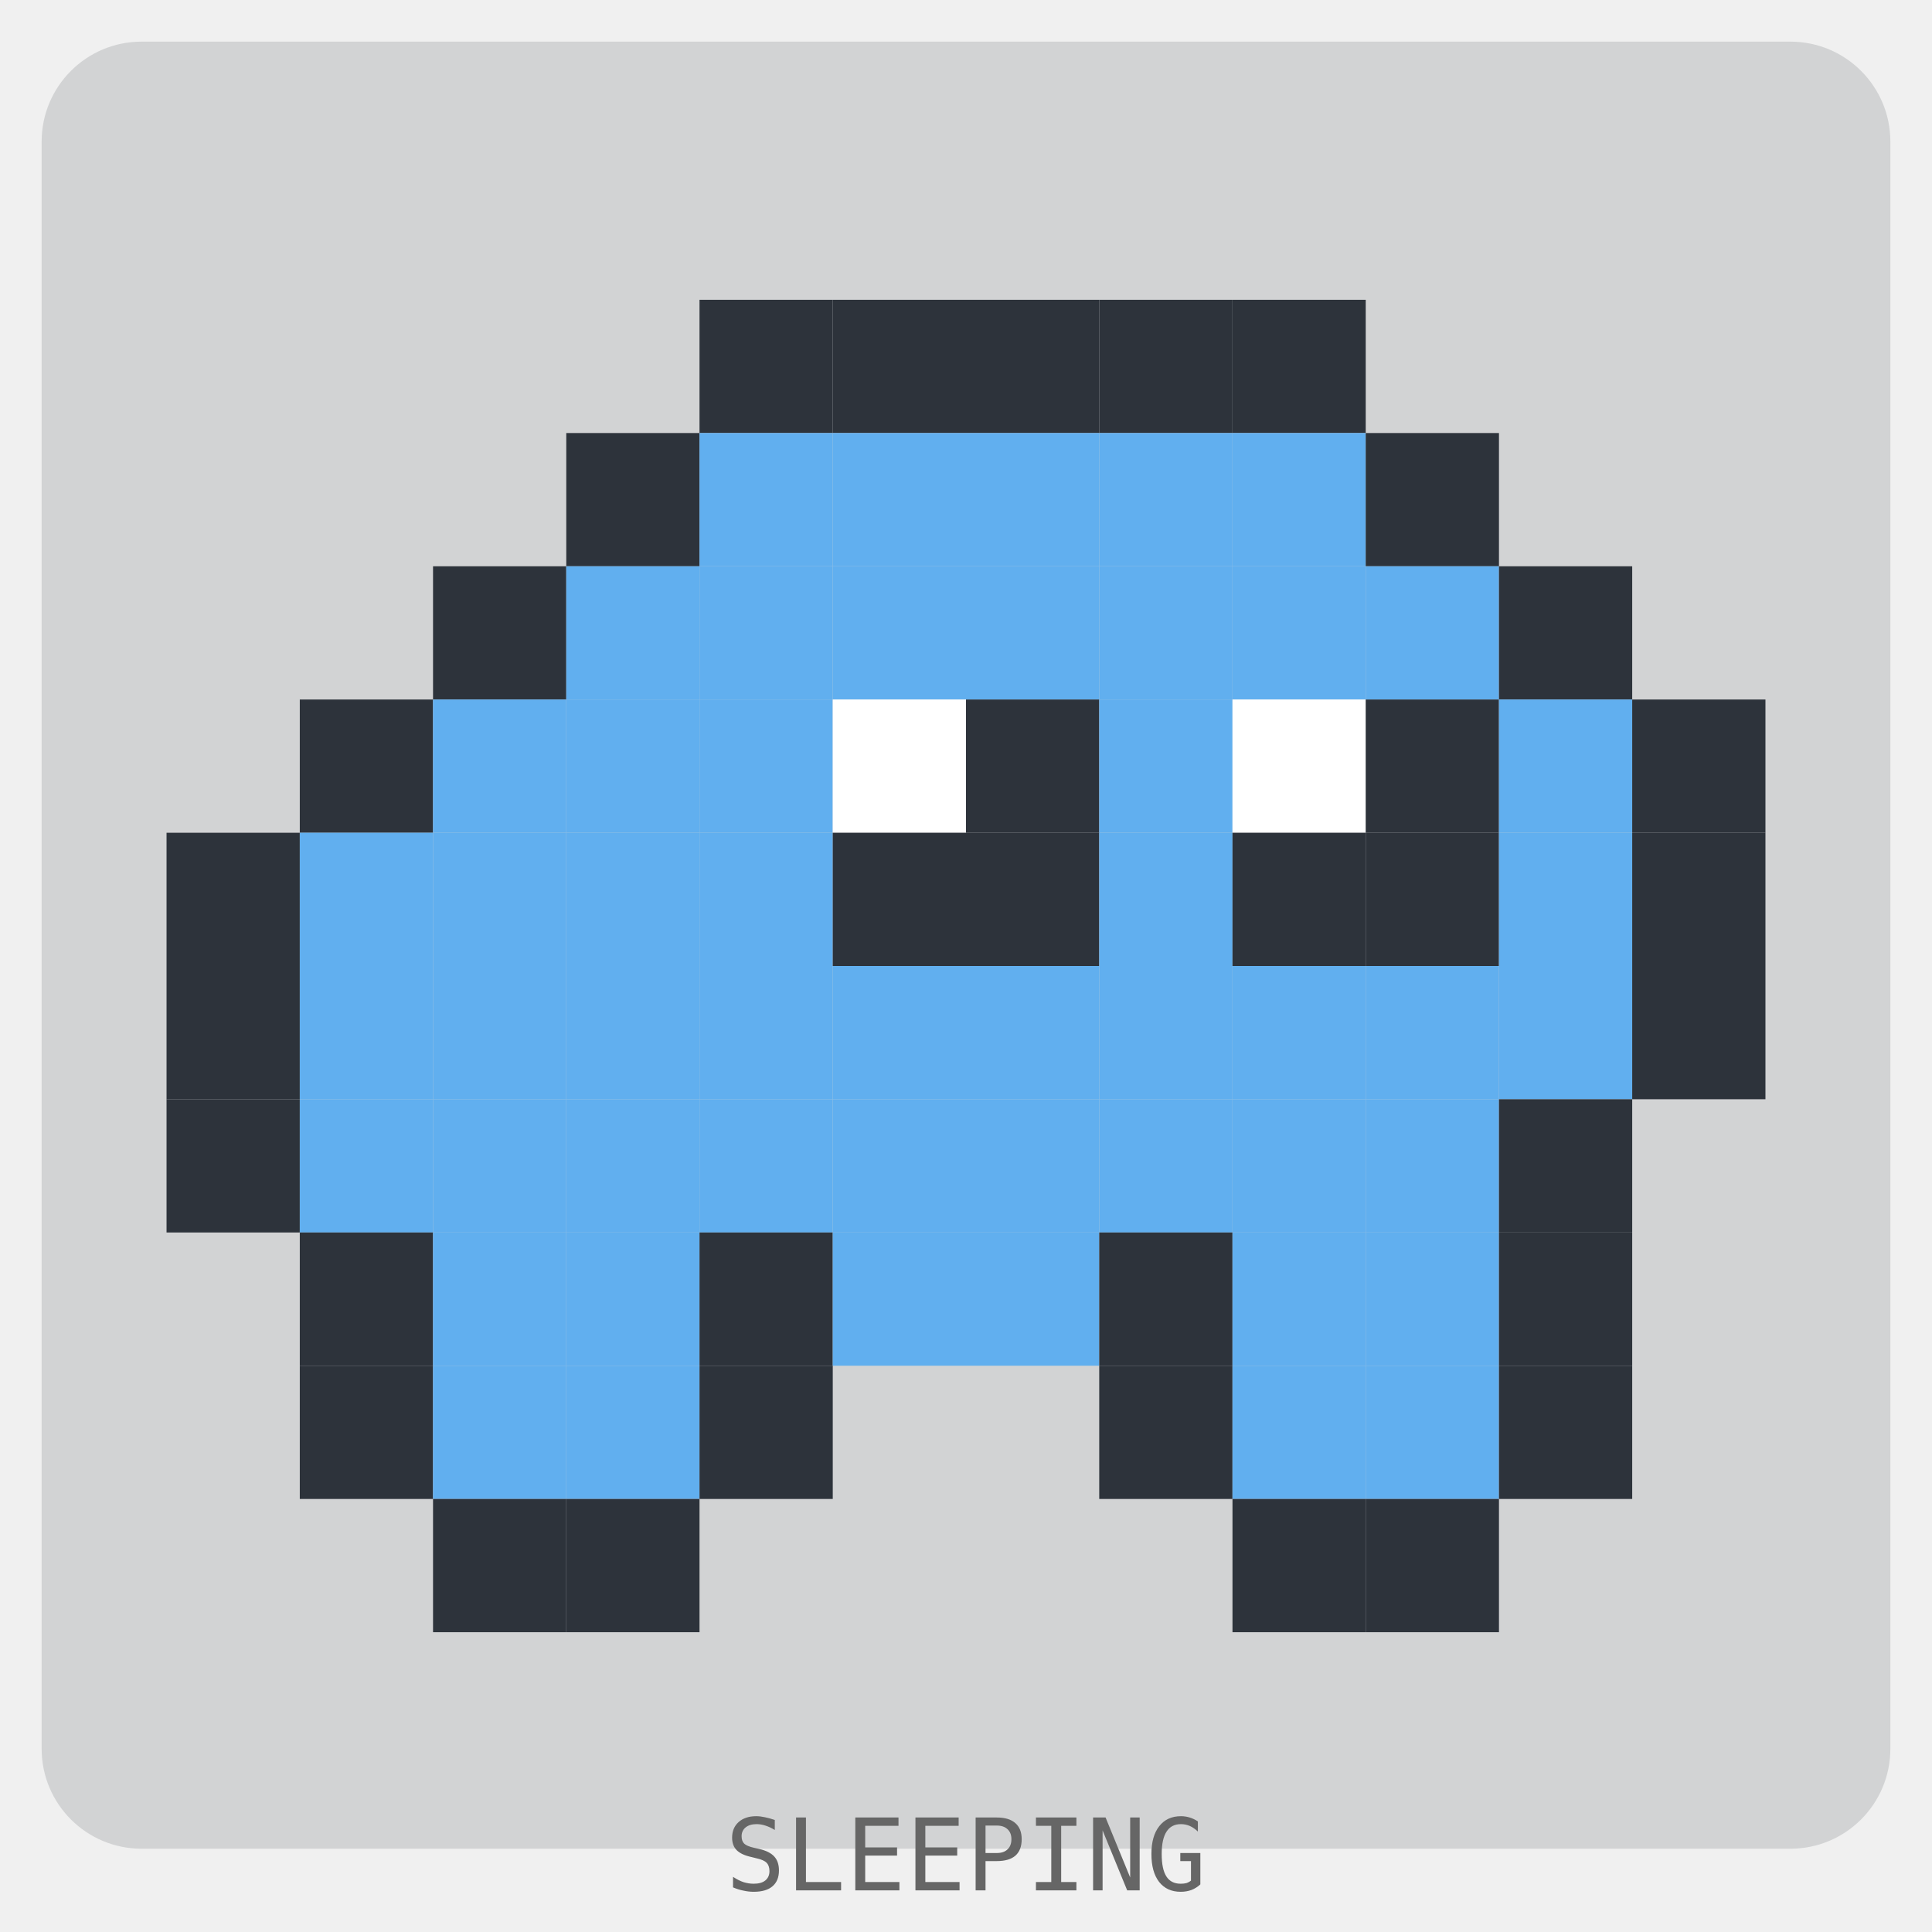
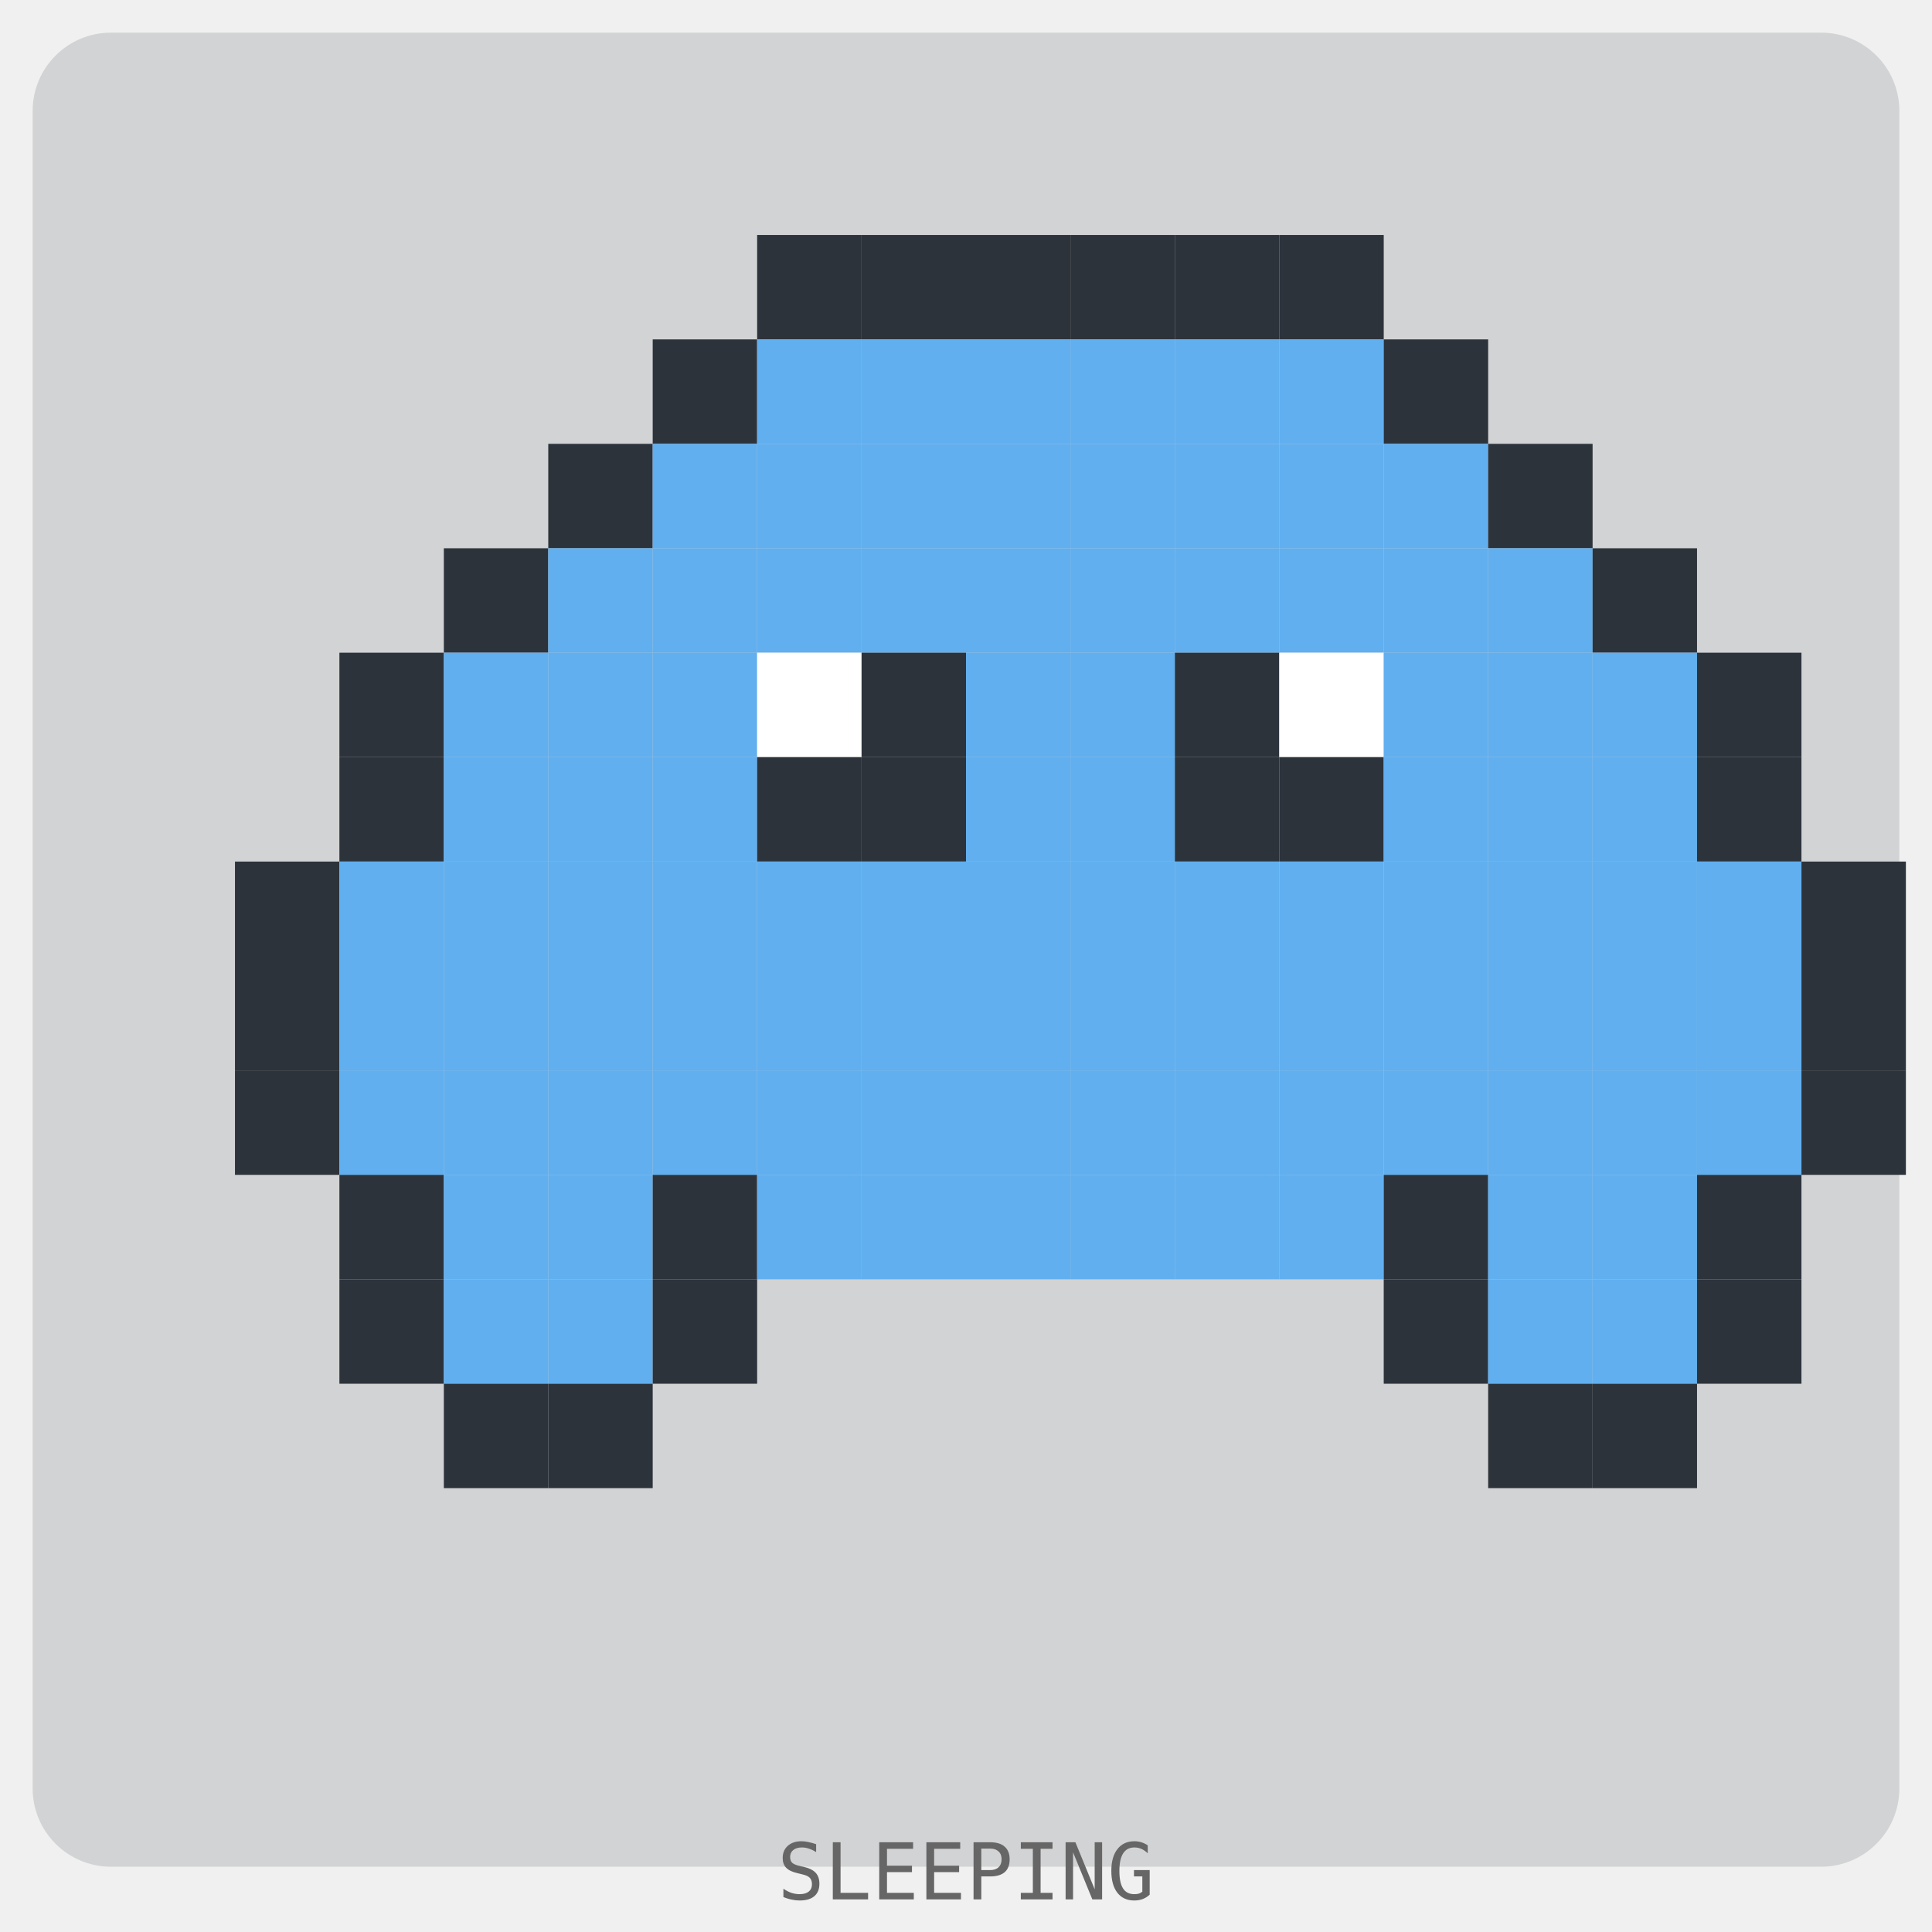
- <svg xmlns="http://www.w3.org/2000/svg" width="232" height="232" viewBox="0 0 232 232">
+ <svg xmlns="http://www.w3.org/2000/svg" width="296" height="296" viewBox="0 0 296 296">
  <style>.pet { transform-origin: center; }</style>
-   <rect x="5" y="5" width="222" height="217" rx="12" ry="12" fill="rgba(45, 51, 59, 0.15)" />
+   <rect x="5" y="5" width="286" height="281" rx="12" ry="12" fill="rgba(45, 51, 59, 0.15)" />
  <g transform="translate(20, 20)" opacity="1">
    <g class="pet">
-       <rect x="64" y="16" width="16" height="16" fill="#2d333b" />
-       <rect x="80" y="16" width="16" height="16" fill="#2d333b" />
      <rect x="96" y="16" width="16" height="16" fill="#2d333b" />
      <rect x="112" y="16" width="16" height="16" fill="#2d333b" />
      <rect x="128" y="16" width="16" height="16" fill="#2d333b" />
-       <rect x="48" y="32" width="16" height="16" fill="#2d333b" />
-       <rect x="64" y="32" width="16" height="16" fill="#61afef" />
-       <rect x="80" y="32" width="16" height="16" fill="#61afef" />
+       <rect x="144" y="16" width="16" height="16" fill="#2d333b" />
+       <rect x="160" y="16" width="16" height="16" fill="#2d333b" />
+       <rect x="176" y="16" width="16" height="16" fill="#2d333b" />
+       <rect x="80" y="32" width="16" height="16" fill="#2d333b" />
      <rect x="96" y="32" width="16" height="16" fill="#61afef" />
      <rect x="112" y="32" width="16" height="16" fill="#61afef" />
      <rect x="128" y="32" width="16" height="16" fill="#61afef" />
-       <rect x="144" y="32" width="16" height="16" fill="#2d333b" />
-       <rect x="32" y="48" width="16" height="16" fill="#2d333b" />
-       <rect x="48" y="48" width="16" height="16" fill="#61afef" />
-       <rect x="64" y="48" width="16" height="16" fill="#61afef" />
+       <rect x="144" y="32" width="16" height="16" fill="#61afef" />
+       <rect x="160" y="32" width="16" height="16" fill="#61afef" />
+       <rect x="176" y="32" width="16" height="16" fill="#61afef" />
+       <rect x="192" y="32" width="16" height="16" fill="#2d333b" />
+       <rect x="64" y="48" width="16" height="16" fill="#2d333b" />
      <rect x="80" y="48" width="16" height="16" fill="#61afef" />
      <rect x="96" y="48" width="16" height="16" fill="#61afef" />
      <rect x="112" y="48" width="16" height="16" fill="#61afef" />
      <rect x="128" y="48" width="16" height="16" fill="#61afef" />
      <rect x="144" y="48" width="16" height="16" fill="#61afef" />
-       <rect x="160" y="48" width="16" height="16" fill="#2d333b" />
-       <rect x="16" y="64" width="16" height="16" fill="#2d333b" />
-       <rect x="32" y="64" width="16" height="16" fill="#61afef" />
-       <rect x="48" y="64" width="16" height="16" fill="#61afef" />
+       <rect x="160" y="48" width="16" height="16" fill="#61afef" />
+       <rect x="176" y="48" width="16" height="16" fill="#61afef" />
+       <rect x="192" y="48" width="16" height="16" fill="#61afef" />
+       <rect x="208" y="48" width="16" height="16" fill="#2d333b" />
+       <rect x="48" y="64" width="16" height="16" fill="#2d333b" />
      <rect x="64" y="64" width="16" height="16" fill="#61afef" />
-       <rect x="80" y="64" width="16" height="16" fill="#ffffff" />
-       <rect x="96" y="64" width="16" height="16" fill="#2d333b" />
+       <rect x="80" y="64" width="16" height="16" fill="#61afef" />
+       <rect x="96" y="64" width="16" height="16" fill="#61afef" />
      <rect x="112" y="64" width="16" height="16" fill="#61afef" />
-       <rect x="128" y="64" width="16" height="16" fill="#ffffff" />
-       <rect x="144" y="64" width="16" height="16" fill="#2d333b" />
+       <rect x="128" y="64" width="16" height="16" fill="#61afef" />
+       <rect x="144" y="64" width="16" height="16" fill="#61afef" />
      <rect x="160" y="64" width="16" height="16" fill="#61afef" />
-       <rect x="176" y="64" width="16" height="16" fill="#2d333b" />
-       <rect x="0" y="80" width="16" height="16" fill="#2d333b" />
-       <rect x="16" y="80" width="16" height="16" fill="#61afef" />
-       <rect x="32" y="80" width="16" height="16" fill="#61afef" />
+       <rect x="176" y="64" width="16" height="16" fill="#61afef" />
+       <rect x="192" y="64" width="16" height="16" fill="#61afef" />
+       <rect x="208" y="64" width="16" height="16" fill="#61afef" />
+       <rect x="224" y="64" width="16" height="16" fill="#2d333b" />
+       <rect x="32" y="80" width="16" height="16" fill="#2d333b" />
      <rect x="48" y="80" width="16" height="16" fill="#61afef" />
      <rect x="64" y="80" width="16" height="16" fill="#61afef" />
-       <rect x="80" y="80" width="16" height="16" fill="#2d333b" />
-       <rect x="96" y="80" width="16" height="16" fill="#2d333b" />
-       <rect x="112" y="80" width="16" height="16" fill="#61afef" />
-       <rect x="128" y="80" width="16" height="16" fill="#2d333b" />
-       <rect x="144" y="80" width="16" height="16" fill="#2d333b" />
-       <rect x="160" y="80" width="16" height="16" fill="#61afef" />
-       <rect x="176" y="80" width="16" height="16" fill="#2d333b" />
-       <rect x="0" y="96" width="16" height="16" fill="#2d333b" />
-       <rect x="16" y="96" width="16" height="16" fill="#61afef" />
-       <rect x="32" y="96" width="16" height="16" fill="#61afef" />
+       <rect x="80" y="80" width="16" height="16" fill="#61afef" />
+       <rect x="96" y="80" width="16" height="16" fill="#ffffff" />
+       <rect x="112" y="80" width="16" height="16" fill="#2d333b" />
+       <rect x="128" y="80" width="16" height="16" fill="#61afef" />
+       <rect x="144" y="80" width="16" height="16" fill="#61afef" />
+       <rect x="160" y="80" width="16" height="16" fill="#2d333b" />
+       <rect x="176" y="80" width="16" height="16" fill="#ffffff" />
+       <rect x="192" y="80" width="16" height="16" fill="#61afef" />
+       <rect x="208" y="80" width="16" height="16" fill="#61afef" />
+       <rect x="224" y="80" width="16" height="16" fill="#61afef" />
+       <rect x="240" y="80" width="16" height="16" fill="#2d333b" />
+       <rect x="32" y="96" width="16" height="16" fill="#2d333b" />
      <rect x="48" y="96" width="16" height="16" fill="#61afef" />
      <rect x="64" y="96" width="16" height="16" fill="#61afef" />
      <rect x="80" y="96" width="16" height="16" fill="#61afef" />
-       <rect x="96" y="96" width="16" height="16" fill="#61afef" />
-       <rect x="112" y="96" width="16" height="16" fill="#61afef" />
+       <rect x="96" y="96" width="16" height="16" fill="#2d333b" />
+       <rect x="112" y="96" width="16" height="16" fill="#2d333b" />
      <rect x="128" y="96" width="16" height="16" fill="#61afef" />
      <rect x="144" y="96" width="16" height="16" fill="#61afef" />
-       <rect x="160" y="96" width="16" height="16" fill="#61afef" />
+       <rect x="160" y="96" width="16" height="16" fill="#2d333b" />
      <rect x="176" y="96" width="16" height="16" fill="#2d333b" />
-       <rect x="0" y="112" width="16" height="16" fill="#2d333b" />
-       <rect x="16" y="112" width="16" height="16" fill="#61afef" />
+       <rect x="192" y="96" width="16" height="16" fill="#61afef" />
+       <rect x="208" y="96" width="16" height="16" fill="#61afef" />
+       <rect x="224" y="96" width="16" height="16" fill="#61afef" />
+       <rect x="240" y="96" width="16" height="16" fill="#2d333b" />
+       <rect x="16" y="112" width="16" height="16" fill="#2d333b" />
      <rect x="32" y="112" width="16" height="16" fill="#61afef" />
      <rect x="48" y="112" width="16" height="16" fill="#61afef" />
      <rect x="64" y="112" width="16" height="16" fill="#61afef" />
      <rect x="80" y="112" width="16" height="16" fill="#61afef" />
      <rect x="96" y="112" width="16" height="16" fill="#61afef" />
      <rect x="112" y="112" width="16" height="16" fill="#61afef" />
      <rect x="128" y="112" width="16" height="16" fill="#61afef" />
      <rect x="144" y="112" width="16" height="16" fill="#61afef" />
-       <rect x="160" y="112" width="16" height="16" fill="#2d333b" />
+       <rect x="160" y="112" width="16" height="16" fill="#61afef" />
+       <rect x="176" y="112" width="16" height="16" fill="#61afef" />
+       <rect x="192" y="112" width="16" height="16" fill="#61afef" />
+       <rect x="208" y="112" width="16" height="16" fill="#61afef" />
+       <rect x="224" y="112" width="16" height="16" fill="#61afef" />
+       <rect x="240" y="112" width="16" height="16" fill="#61afef" />
+       <rect x="256" y="112" width="16" height="16" fill="#2d333b" />
      <rect x="16" y="128" width="16" height="16" fill="#2d333b" />
      <rect x="32" y="128" width="16" height="16" fill="#61afef" />
      <rect x="48" y="128" width="16" height="16" fill="#61afef" />
-       <rect x="64" y="128" width="16" height="16" fill="#2d333b" />
+       <rect x="64" y="128" width="16" height="16" fill="#61afef" />
      <rect x="80" y="128" width="16" height="16" fill="#61afef" />
      <rect x="96" y="128" width="16" height="16" fill="#61afef" />
-       <rect x="112" y="128" width="16" height="16" fill="#2d333b" />
+       <rect x="112" y="128" width="16" height="16" fill="#61afef" />
      <rect x="128" y="128" width="16" height="16" fill="#61afef" />
      <rect x="144" y="128" width="16" height="16" fill="#61afef" />
-       <rect x="160" y="128" width="16" height="16" fill="#2d333b" />
+       <rect x="160" y="128" width="16" height="16" fill="#61afef" />
+       <rect x="176" y="128" width="16" height="16" fill="#61afef" />
+       <rect x="192" y="128" width="16" height="16" fill="#61afef" />
+       <rect x="208" y="128" width="16" height="16" fill="#61afef" />
+       <rect x="224" y="128" width="16" height="16" fill="#61afef" />
+       <rect x="240" y="128" width="16" height="16" fill="#61afef" />
+       <rect x="256" y="128" width="16" height="16" fill="#2d333b" />
      <rect x="16" y="144" width="16" height="16" fill="#2d333b" />
      <rect x="32" y="144" width="16" height="16" fill="#61afef" />
      <rect x="48" y="144" width="16" height="16" fill="#61afef" />
-       <rect x="64" y="144" width="16" height="16" fill="#2d333b" />
-       <rect x="112" y="144" width="16" height="16" fill="#2d333b" />
+       <rect x="64" y="144" width="16" height="16" fill="#61afef" />
+       <rect x="80" y="144" width="16" height="16" fill="#61afef" />
+       <rect x="96" y="144" width="16" height="16" fill="#61afef" />
+       <rect x="112" y="144" width="16" height="16" fill="#61afef" />
      <rect x="128" y="144" width="16" height="16" fill="#61afef" />
      <rect x="144" y="144" width="16" height="16" fill="#61afef" />
-       <rect x="160" y="144" width="16" height="16" fill="#2d333b" />
+       <rect x="160" y="144" width="16" height="16" fill="#61afef" />
+       <rect x="176" y="144" width="16" height="16" fill="#61afef" />
+       <rect x="192" y="144" width="16" height="16" fill="#61afef" />
+       <rect x="208" y="144" width="16" height="16" fill="#61afef" />
+       <rect x="224" y="144" width="16" height="16" fill="#61afef" />
+       <rect x="240" y="144" width="16" height="16" fill="#61afef" />
+       <rect x="256" y="144" width="16" height="16" fill="#2d333b" />
      <rect x="32" y="160" width="16" height="16" fill="#2d333b" />
-       <rect x="48" y="160" width="16" height="16" fill="#2d333b" />
-       <rect x="128" y="160" width="16" height="16" fill="#2d333b" />
-       <rect x="144" y="160" width="16" height="16" fill="#2d333b" />
+       <rect x="48" y="160" width="16" height="16" fill="#61afef" />
+       <rect x="64" y="160" width="16" height="16" fill="#61afef" />
+       <rect x="80" y="160" width="16" height="16" fill="#2d333b" />
+       <rect x="96" y="160" width="16" height="16" fill="#61afef" />
+       <rect x="112" y="160" width="16" height="16" fill="#61afef" />
+       <rect x="128" y="160" width="16" height="16" fill="#61afef" />
+       <rect x="144" y="160" width="16" height="16" fill="#61afef" />
+       <rect x="160" y="160" width="16" height="16" fill="#61afef" />
+       <rect x="176" y="160" width="16" height="16" fill="#61afef" />
+       <rect x="192" y="160" width="16" height="16" fill="#2d333b" />
+       <rect x="208" y="160" width="16" height="16" fill="#61afef" />
+       <rect x="224" y="160" width="16" height="16" fill="#61afef" />
+       <rect x="240" y="160" width="16" height="16" fill="#2d333b" />
+       <rect x="32" y="176" width="16" height="16" fill="#2d333b" />
+       <rect x="48" y="176" width="16" height="16" fill="#61afef" />
+       <rect x="64" y="176" width="16" height="16" fill="#61afef" />
+       <rect x="80" y="176" width="16" height="16" fill="#2d333b" />
+       <rect x="192" y="176" width="16" height="16" fill="#2d333b" />
+       <rect x="208" y="176" width="16" height="16" fill="#61afef" />
+       <rect x="224" y="176" width="16" height="16" fill="#61afef" />
+       <rect x="240" y="176" width="16" height="16" fill="#2d333b" />
+       <rect x="48" y="192" width="16" height="16" fill="#2d333b" />
+       <rect x="64" y="192" width="16" height="16" fill="#2d333b" />
+       <rect x="208" y="192" width="16" height="16" fill="#2d333b" />
+       <rect x="224" y="192" width="16" height="16" fill="#2d333b" />
      <animateTransform attributeName="transform" type="scale" values="1 1; 1.02 0.98; 1 1" dur="2s" repeatCount="indefinite" />
    </g>
  </g>
-   <text x="50%" y="227" text-anchor="middle" font-family="monospace" font-size="12" fill="#666">SLEEPING</text>
+   <text x="50%" y="291" text-anchor="middle" font-family="monospace" font-size="12" fill="#666">SLEEPING</text>
</svg>
